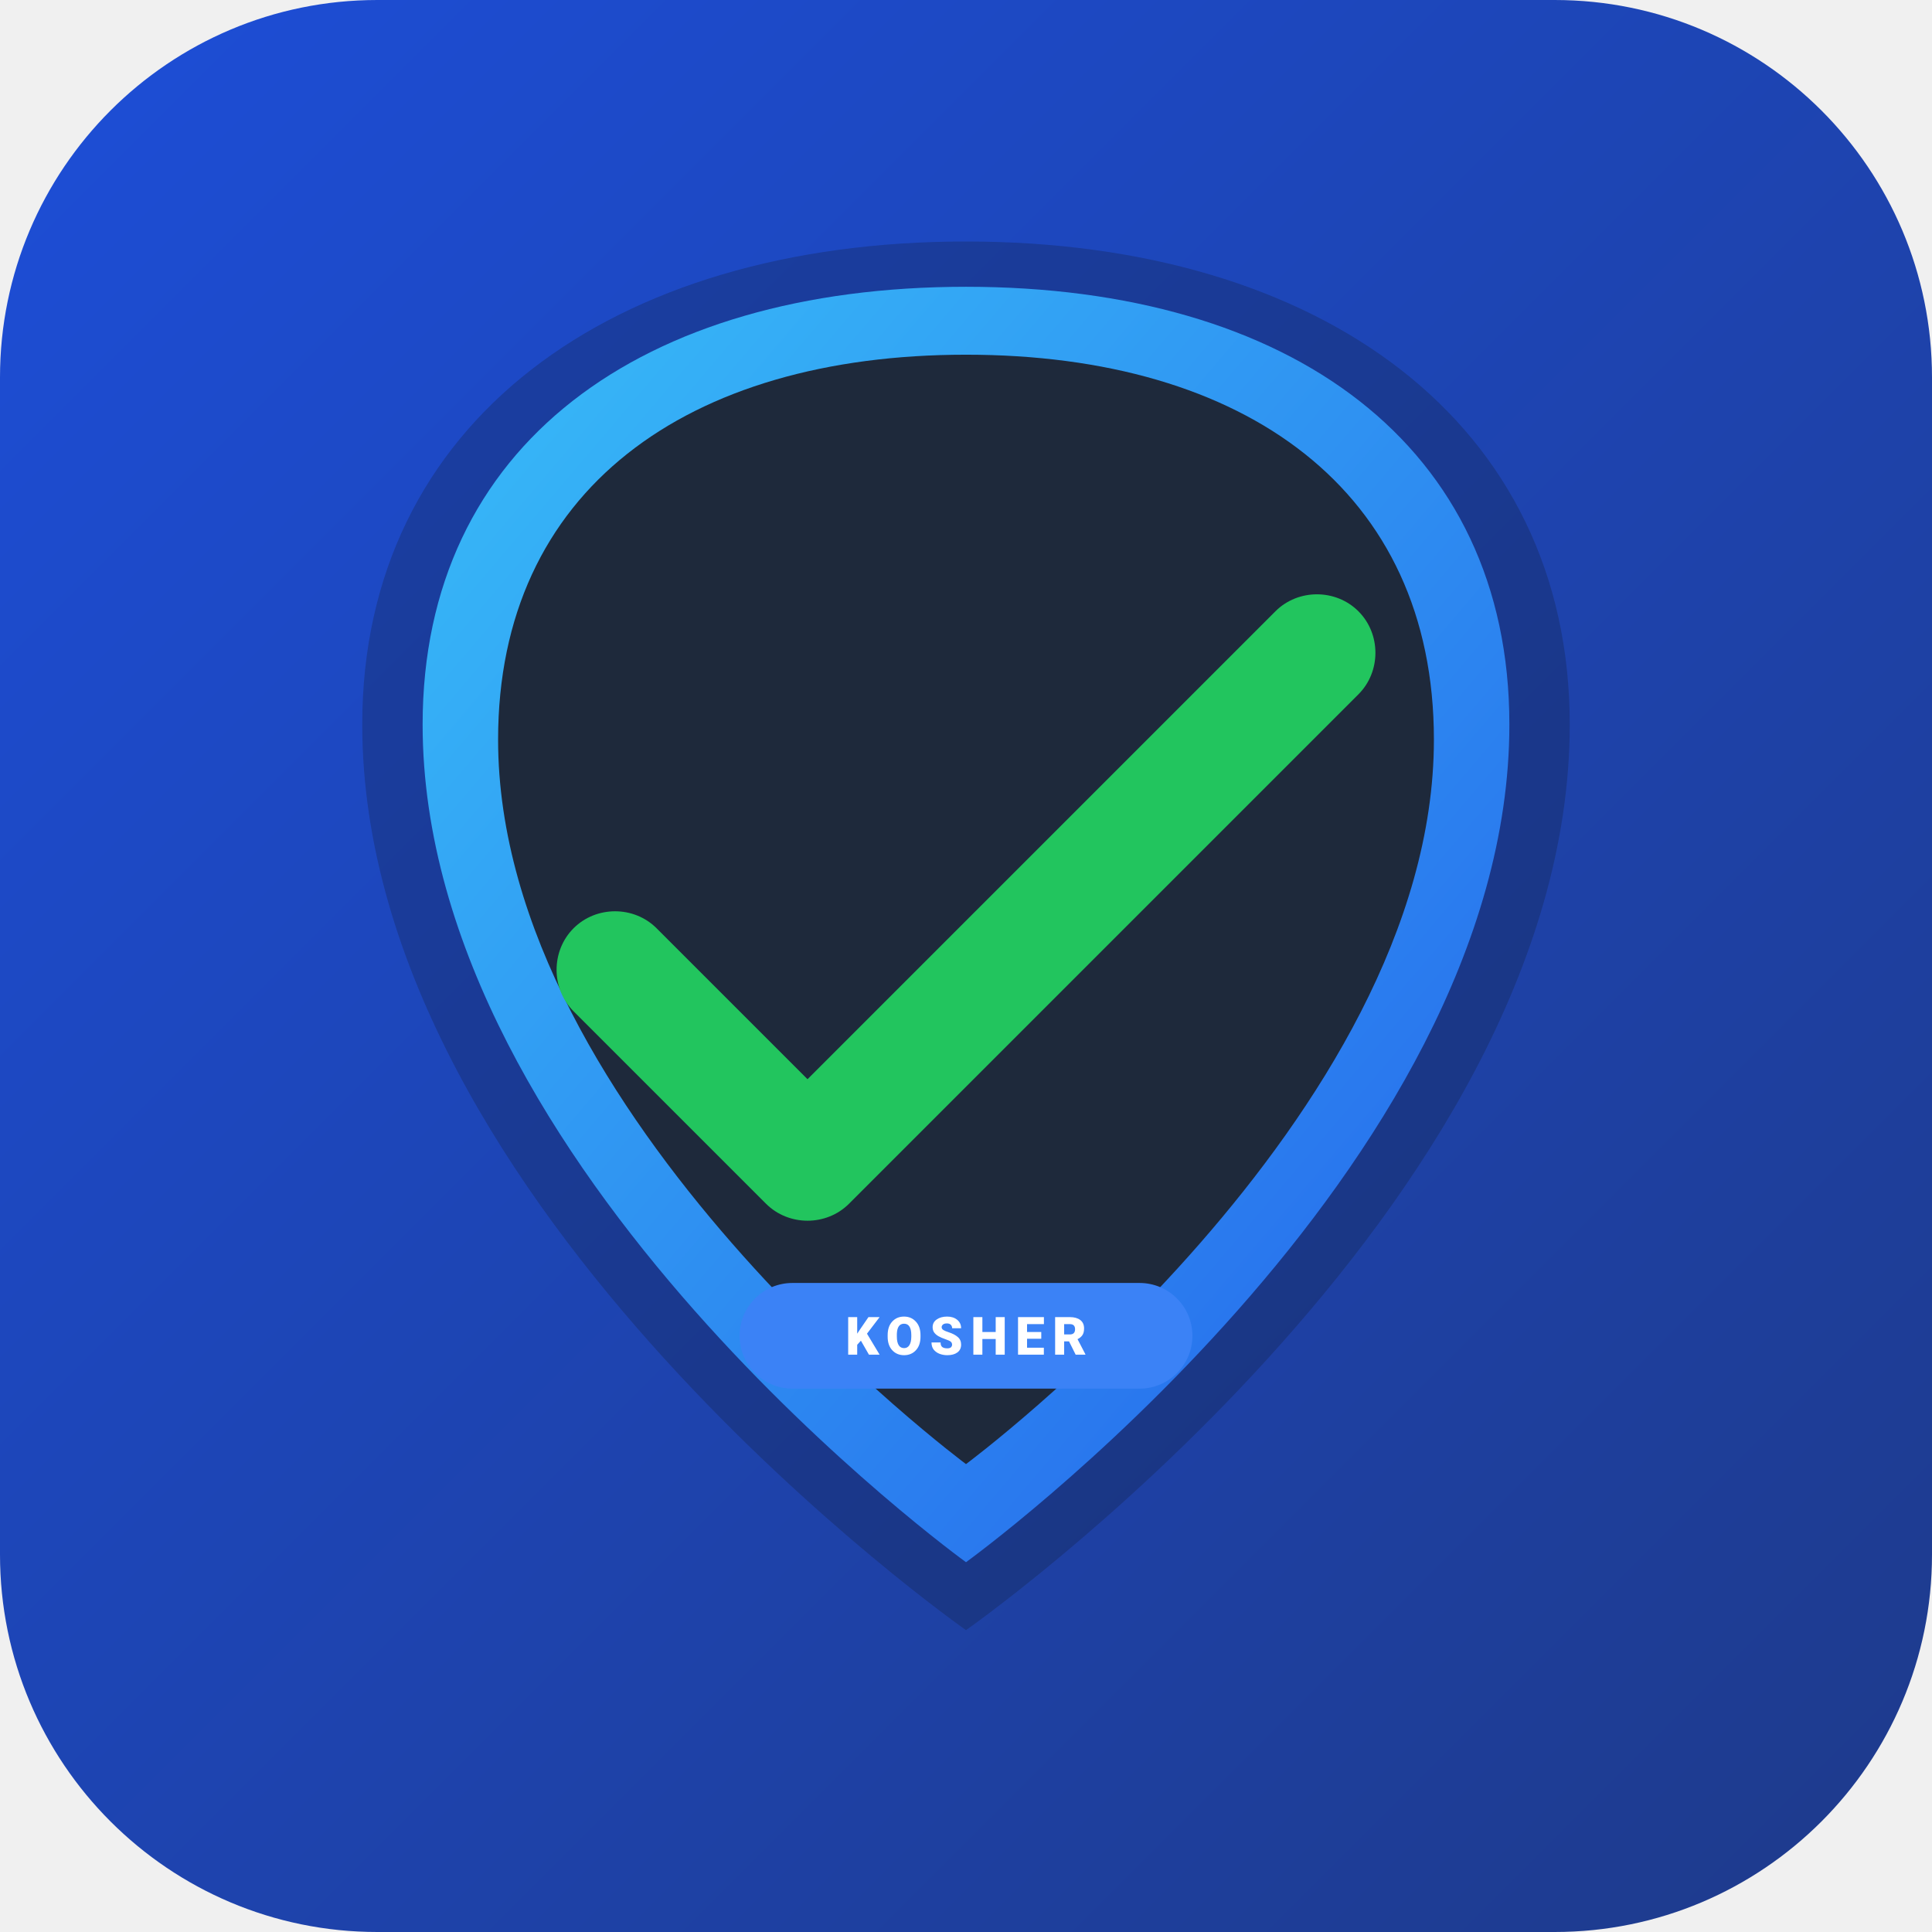
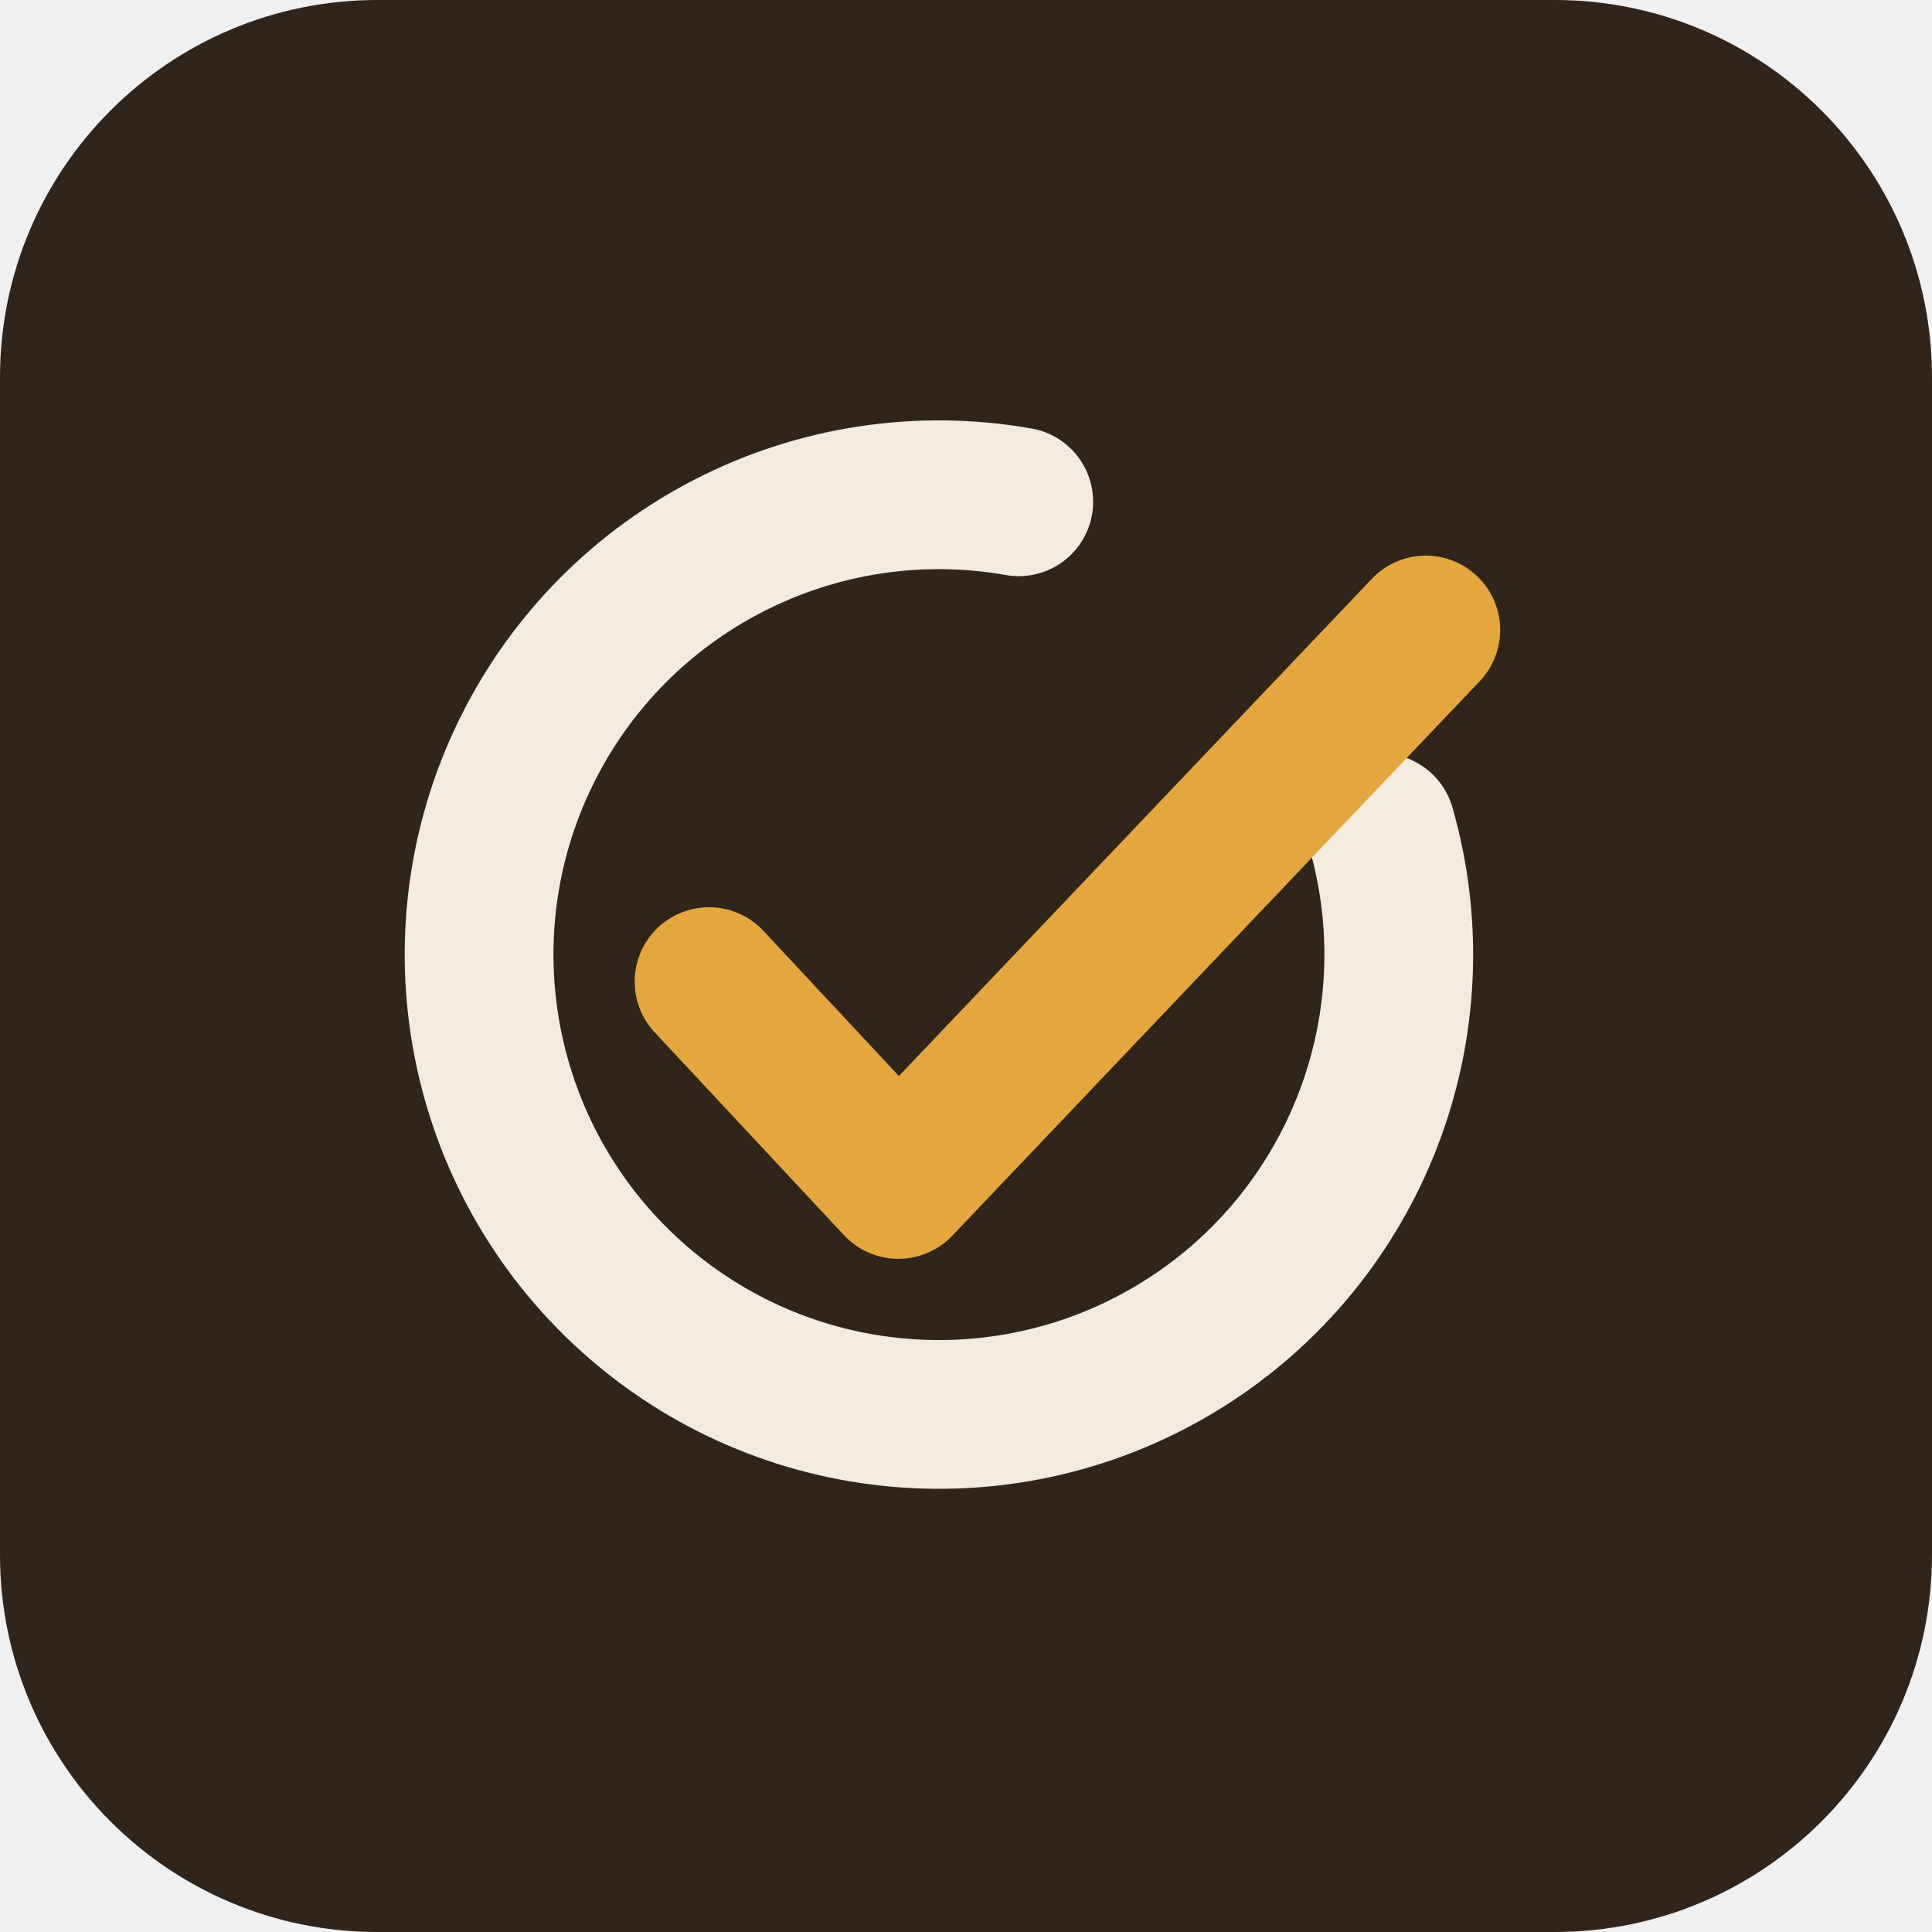
<svg xmlns="http://www.w3.org/2000/svg" viewBox="0 0 512 512" width="512" height="512">
-   <defs>
-     <linearGradient id="shieldGrad" x1="0%" y1="0%" x2="100%" y2="100%">
-       <stop offset="0%" stop-color="#1d4ed8" />
-       <stop offset="100%" stop-color="#1e3a8a" />
-     </linearGradient>
-     <linearGradient id="accentGrad" x1="0%" y1="0%" x2="100%" y2="100%">
-       <stop offset="0%" stop-color="#38bdf8" />
-       <stop offset="100%" stop-color="#2563eb" />
-     </linearGradient>
-   </defs>
-   <rect width="512" height="512" rx="100" fill="url(#shieldGrad)" />
-   <path d="M256 64 C350 64 416 112 416 192 C416 320 256 432 256 432 C256 432 96 320 96 192 C96 112 162 64 256 64 Z" fill="#0f172a" opacity="0.25" />
-   <path d="M256 76 C342 76 400 118 400 192 C400 310 256 414 256 414 C256 414 112 310 112 192 C112 118 170 76 256 76 Z" fill="url(#accentGrad)" />
-   <path d="M256 94 C330 94 380 130 380 196 C380 296 256 388 256 388 C256 388 132 296 132 196 C132 130 182 94 256 94 Z" fill="#1e293b" />
-   <path d="M214 286 L174 246 C168 240 158 240 152 246 C146 252 146 262 152 268 L203 319 C209 325 219 325 225 319 L360 184 C366 178 366 168 360 162 C354 156 344 156 338 162 L214 286 Z" fill="#22c55e" />
-   <rect x="196" y="340" width="120" height="28" rx="14" fill="#3b82f6" />
-   <text x="256" y="359" text-anchor="middle" font-family="-apple-system, BlinkMacSystemFont, 'Segoe UI', Roboto, sans-serif" font-size="14" font-weight="900" fill="#ffffff" letter-spacing="2">KOSHER</text>
+   <rect width="512" height="512" rx="100" fill="#30241B" />
+   <g transform="translate(76.8,66.6) scale(3.584)">
+     <path d="M80.68,42.63 A34,34 0 1 1 53.90,18.52" fill="none" stroke="#F3EBDD" stroke-width="11" stroke-linecap="round" />
+     <path d="M31.00,54.00 L45.00,69.00 L84.00,28.00" fill="none" stroke="#E3A73D" stroke-width="11.00" stroke-linecap="round" stroke-linejoin="round" />
+   </g>
</svg>
